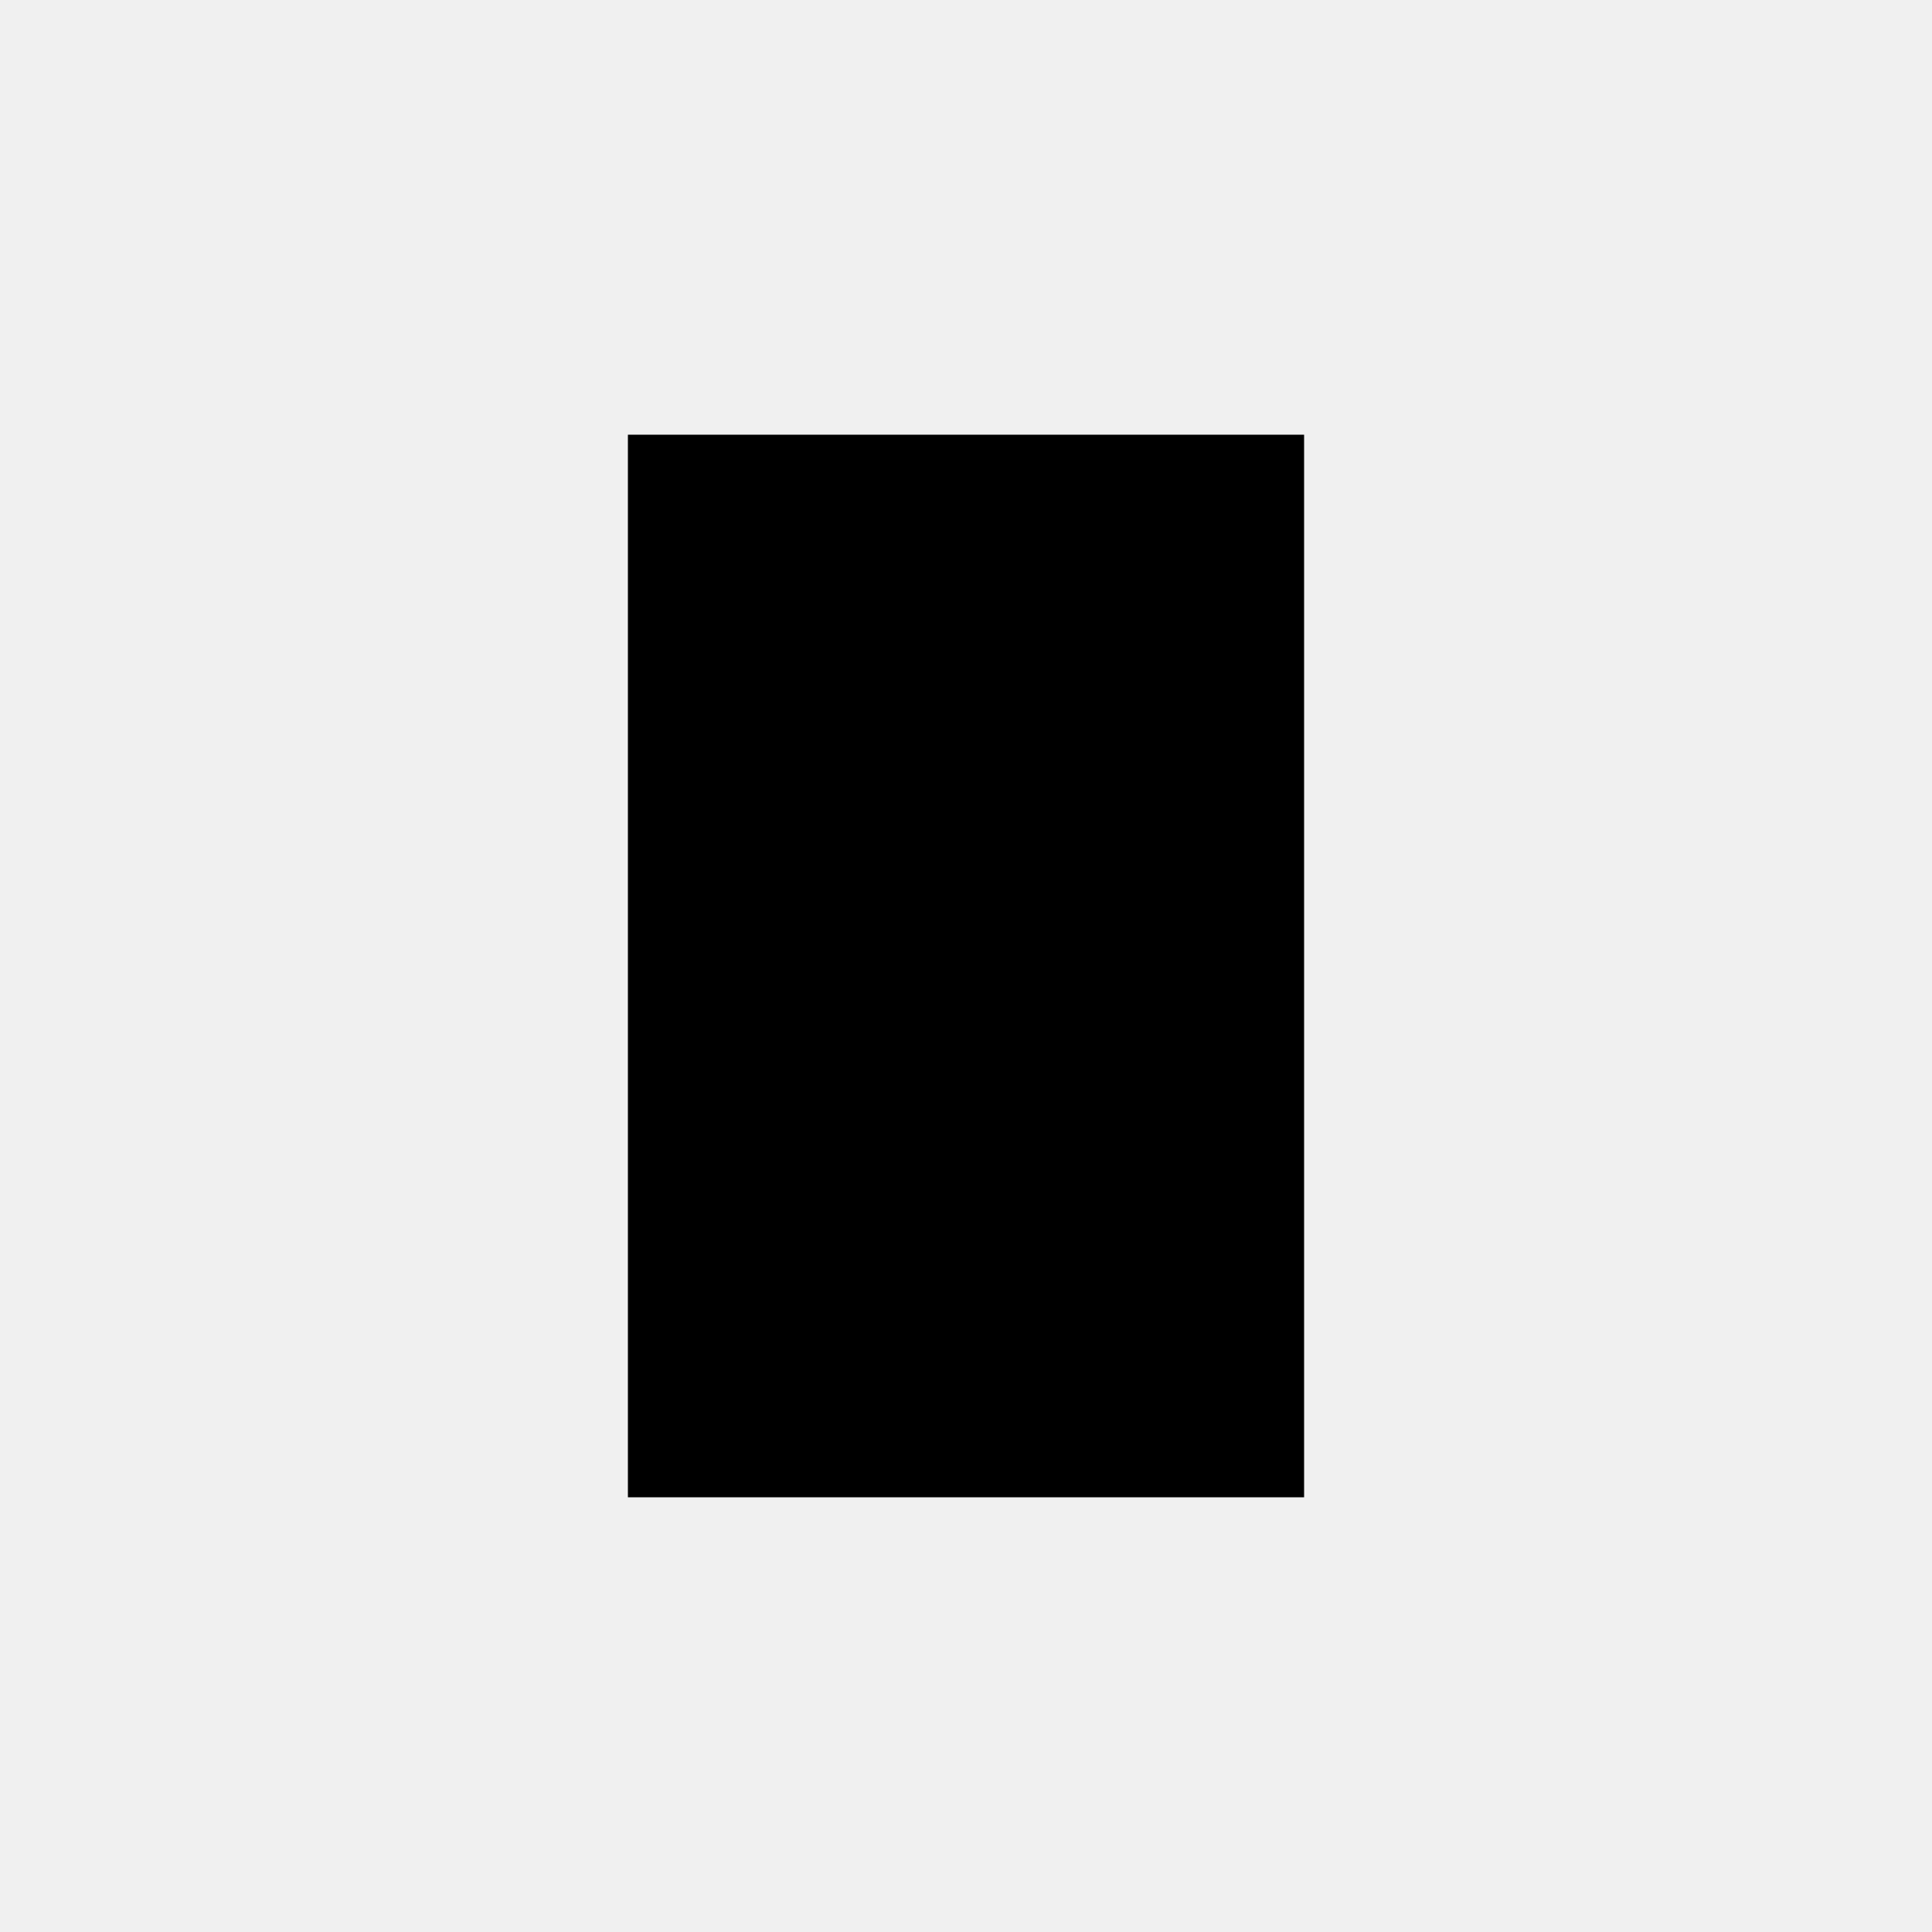
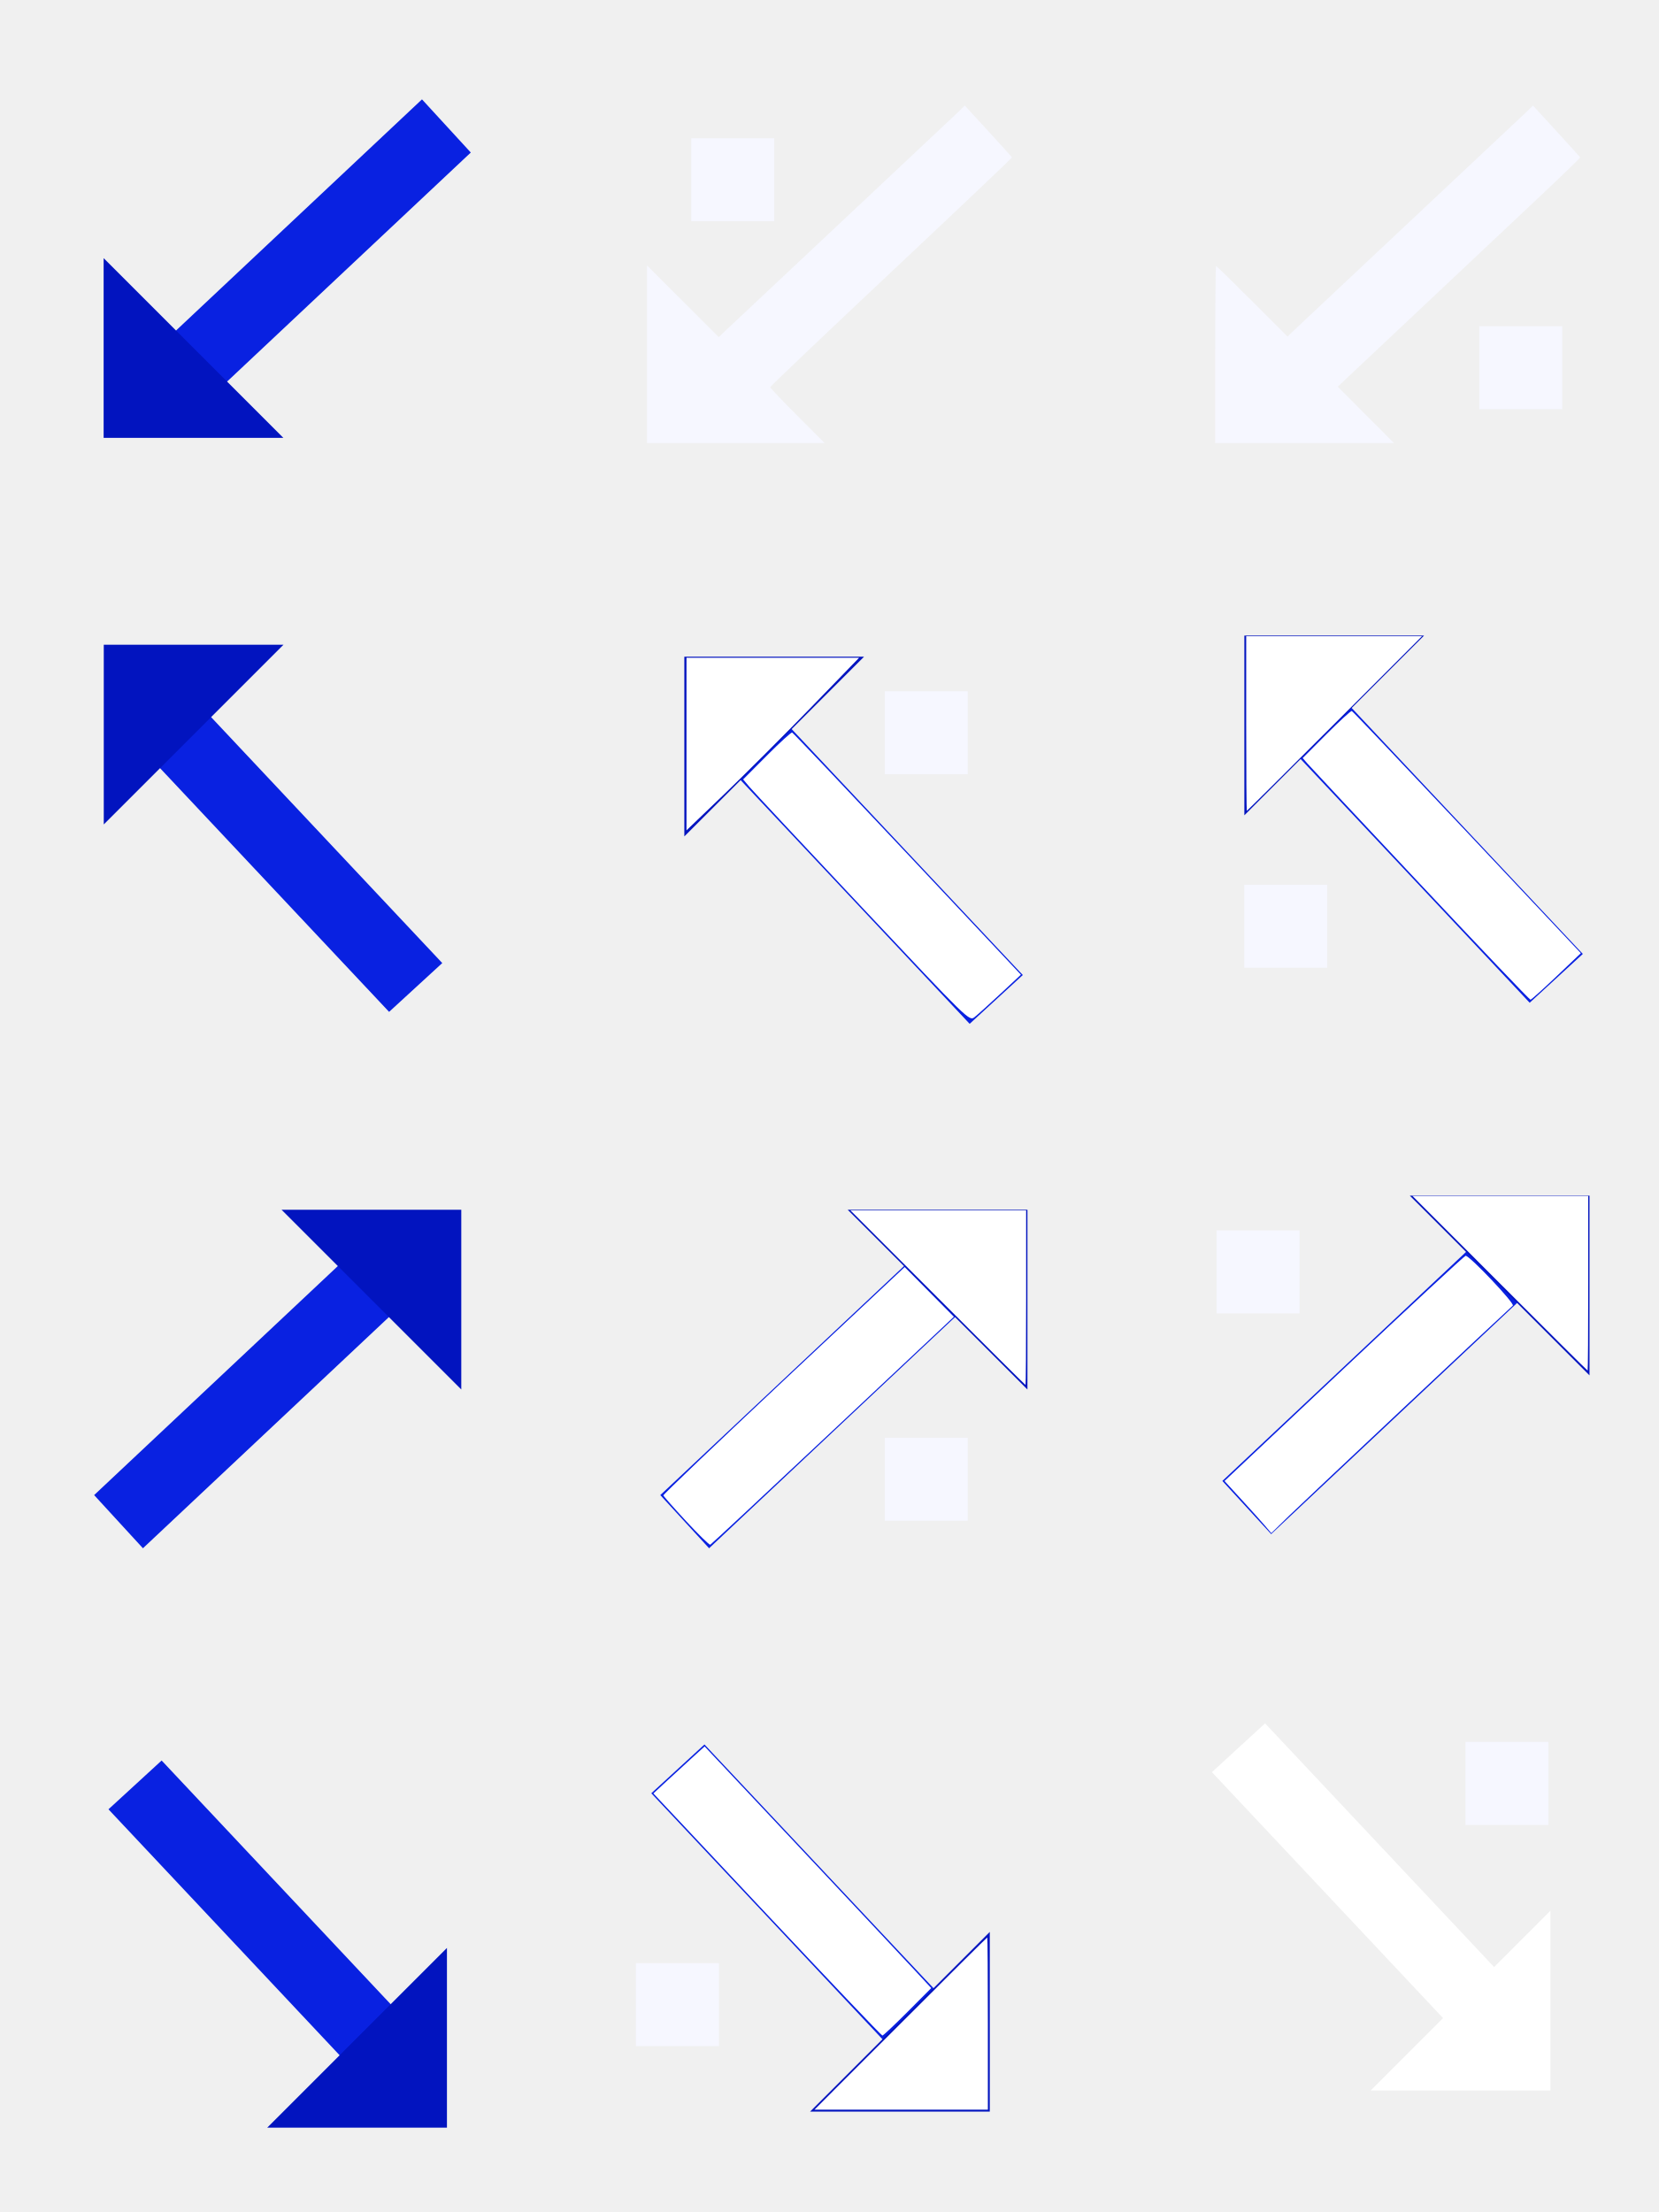
- <svg xmlns="http://www.w3.org/2000/svg" width="40" height="40" viewBox="0 0 40 40" version="1.1" id="svg1">
+ <svg xmlns="http://www.w3.org/2000/svg" width="120" height="160" viewBox="0 0 120 160" version="1.1" id="svg1" xml:space="preserve">
  <defs id="defs1" />
  <g id="layer1" />
  <g id="layer2">
-     <rect style="fill:#000000;fill-opacity:0.999" id="rect9" width="14" height="22" x="13" y="9" />
+     <rect style="fill:#0921e1;fill-opacity:1;stroke-width:0.796;stroke-dasharray:none;image-rendering:auto" id="rect16" width="24.775" height="5.22" x="-7.149" y="-31.363" transform="matrix(0.7286875,-0.6848463,-0.6762654,-0.736658,0,0)" />
+     <path style="fill:#0214bf;fill-opacity:1;stroke-width:0.93;stroke-dasharray:none" d="m 7.496,18.671 v 13 H 20.496 Z" id="path16" />
+     <rect style="fill:#0921e1;fill-opacity:1;stroke-width:0.796;stroke-dasharray:none;image-rendering:auto" id="rect16-5" width="24.775" height="5.22" x="48.18" y="-29.618" transform="matrix(0.6848463,0.7286875,0.736658,-0.6762654,0,0)" />
+     <path style="fill:#0214bf;fill-opacity:1;stroke-width:0.93;stroke-dasharray:none" d="m 20.506,46.634 h -13 v 13 z" id="path16-3" />
+     <rect style="fill:#0921e1;fill-opacity:1;stroke-width:0.796;stroke-dasharray:none;image-rendering:auto" id="rect16-5-9" width="24.775" height="5.22" x="77.218" y="0.391" transform="matrix(0.6848463,0.7286875,0.736658,-0.6762654,0,0)" />
+     <path style="fill:#0214bf;fill-opacity:1;stroke-width:0.93;stroke-dasharray:none" d="m 62.5,47.5 h -13 v 13 z" id="path16-3-1" />
+     <rect style="fill:#0921e1;fill-opacity:1;stroke-width:0.796;stroke-dasharray:none;image-rendering:auto" id="rect16-5-93" width="24.775" height="5.22" x="103.49" y="30.956" transform="matrix(0.6848463,0.7286875,0.736658,-0.6762654,0,0)" />
+     <path style="fill:#0214bf;fill-opacity:1;stroke-width:0.93;stroke-dasharray:none" d="M 103.008,45.973 H 90.008 v 13 z" id="path16-3-6" />
+     <rect style="fill:#0921e1;fill-opacity:1;stroke-width:0.796;stroke-dasharray:none;image-rendering:auto" id="rect16-5-6" width="24.775" height="5.22" x="43.348" y="83.472" transform="matrix(-0.7286875,0.6848463,0.6762654,0.736658,0,0)" />
+     <path style="fill:#0214bf;fill-opacity:1;stroke-width:0.93;stroke-dasharray:none" d="M 33.366,100.506 V 87.506 h -13 z" id="path16-3-18" />
+     <rect style="fill:#0921e1;fill-opacity:1;stroke-width:0.796;stroke-dasharray:none;image-rendering:auto" id="rect16-5-6-6" width="24.775" height="5.22" x="-126.496" y="78.696" transform="matrix(-0.6848463,-0.7286875,-0.736658,0.6762654,0,0)" />
+     <path style="fill:#0214bf;fill-opacity:1;stroke-width:0.93;stroke-dasharray:none" d="m 19.329,153.899 h 13 v -13 z" id="path16-3-18-1" />
+     <rect style="fill:#0921e1;fill-opacity:1;stroke-width:0.796;stroke-dasharray:none;image-rendering:auto" id="rect16-5-0" width="24.775" height="5.22" x="13.179" y="111.52" transform="matrix(-0.7286875,0.6848463,0.6762654,0.736658,0,0)" />
+     <path style="fill:#0214bf;fill-opacity:1;stroke-width:0.93;stroke-dasharray:none" d="M 74.317,100.506 V 87.506 H 61.317 Z" id="path16-3-2" />
+     <rect style="fill:#0921e1;fill-opacity:1;stroke-width:0.796;stroke-dasharray:none;image-rendering:auto" id="rect16-5-92" width="24.775" height="5.22" x="-17.465" y="138.619" transform="matrix(-0.7286875,0.6848463,0.6762654,0.736658,0,0)" />
+     <path style="fill:#0214bf;fill-opacity:1;stroke-width:0.93;stroke-dasharray:none" d="m 114.973,99.484 v -13 h -13 z" id="path16-3-28" />
+     <path style="fill:#f6f7ff;fill-opacity:1;stroke-width:0.087;stroke-dasharray:none" d="m 46.8,25.624 v -6.423 l 2.594,2.593 2.594,2.593 0.412,-0.397 c 0.227,-0.218 3.994,-3.756 8.371,-7.862 4.377,-4.106 8.197,-7.696 8.488,-7.978 l 0.529,-0.514 1.693,1.846 c 0.931,1.015 1.705,1.871 1.72,1.901 0.015,0.03 -3.914,3.76 -8.731,8.287 -4.817,4.528 -8.759,8.279 -8.759,8.335 0,0.057 0.885,0.989 1.967,2.072 l 1.967,1.969 h -6.422 -6.422 z" id="path17" />
+     <path style="fill:#f6f7ff;fill-opacity:1;stroke-width:0.087;stroke-dasharray:none" d="m 87.899,25.645 c 0,-3.521 0.029,-6.401 0.065,-6.401 0.036,3.79e-4 1.213,1.148 2.616,2.55 l 2.551,2.55 0.477,-0.461 C 93.87,23.63 97.647,20.082 102,16 c 4.353,-4.082 8.134,-7.634 8.401,-7.893 l 0.486,-0.47 1.692,1.846 c 0.931,1.015 1.705,1.871 1.72,1.901 0.015,0.03 -1.413,1.41 -3.173,3.066 -8.436,7.935 -13.284,12.498 -13.797,12.986 l -0.563,0.536 2.032,2.038 2.032,2.038 h -6.466 -6.466 z" id="path18" />
+     <rect style="fill:#f6f7ff;fill-opacity:1;stroke-width:1;stroke-dasharray:none" id="rect18" width="6" height="6" x="50" y="10" />
+     <rect style="fill:#0921e1;fill-opacity:1;stroke-width:0.796;stroke-dasharray:none;image-rendering:auto" id="rect16-5-6-6-4" width="24.775" height="5.22" x="-152.196" y="49.288" transform="matrix(-0.6848463,-0.7286875,-0.736658,0.6762654,0,0)" />
+     <path style="fill:#0214bf;fill-opacity:1;stroke-width:0.93;stroke-dasharray:none" d="m 58.594,152.739 h 13 v -13 z" id="path16-3-18-1-5" />
+     <rect style="fill:#ffffff;fill-opacity:1;stroke-width:0.796;stroke-dasharray:none;image-rendering:auto" id="rect16-5-6-6-1" width="24.775" height="5.22" x="-178.496" y="18.691" transform="matrix(-0.6848463,-0.7286875,-0.736658,0.6762654,0,0)" />
+     <path style="fill:#ffffff;fill-opacity:1;stroke-width:0.93;stroke-dasharray:none" d="m 99.144,151.212 h 13 v -13 z" id="path16-3-18-1-0" />
+     <path style="fill:#ffffff;fill-opacity:1;stroke-width:0.173;stroke-dasharray:none" d="m 55.486,138.48 -8.225,-8.756 1.068,-0.987 c 0.587,-0.543 1.421,-1.308 1.853,-1.7 l 0.785,-0.712 7.001,7.449 c 3.85,4.097 7.538,8.029 8.195,8.739 l 1.195,1.29 -1.71,1.717 c -0.941,0.944 -1.761,1.717 -1.823,1.717 -0.062,0 -3.814,-3.94 -8.337,-8.756 z" id="path23" />
+     <path style="fill:#ffffff;fill-opacity:1;stroke-width:0.173;stroke-dasharray:none" d="m 65.14,146.37 c 3.425,-3.426 6.247,-6.229 6.271,-6.229 0.024,0 0.044,2.803 0.044,6.229 v 6.229 h -6.271 -6.271 z" id="path24" />
+     <path style="fill:#ffffff;fill-opacity:1;stroke-width:0.173;stroke-dasharray:none" d="m 49.632,110.033 c -0.891,-0.962 -1.633,-1.803 -1.648,-1.868 -0.015,-0.065 3.906,-3.807 8.713,-8.316 l 8.741,-8.198 1.78,1.797 1.78,1.797 -8.75,8.218 c -4.813,4.52 -8.805,8.241 -8.872,8.269 -0.067,0.028 -0.851,-0.736 -1.743,-1.699 z" id="path26" />
+     <path style="fill:#ffffff;fill-opacity:1;stroke-width:0.173;stroke-dasharray:none" d="m 67.822,93.861 -6.313,-6.315 h 6.357 6.357 v 6.315 c 0,3.473 -0.02,6.315 -0.044,6.315 -0.024,0 -2.885,-2.842 -6.357,-6.315 z" id="path27" />
+     <path style="fill:#ffffff;fill-opacity:1;stroke-width:0.173;stroke-dasharray:none" d="m 91.524,110.386 c -0.237,-0.281 -0.999,-1.13 -1.692,-1.886 l -1.26,-1.375 8.651,-8.146 c 4.758,-4.48 8.713,-8.146 8.789,-8.146 0.299,0 3.576,3.459 3.414,3.604 -0.806,0.719 -15.174,14.215 -16.172,15.191 l -1.298,1.269 z" id="path29" />
+     <path style="fill:#ffffff;fill-opacity:1;stroke-width:0.173;stroke-dasharray:none" d="m 108.48,92.822 -6.313,-6.315 h 6.357 6.357 v 6.315 c 0,3.473 -0.02,6.315 -0.044,6.315 -0.024,0 -2.885,-2.842 -6.357,-6.315 z" id="path30" />
+     <path style="fill:#ffffff;fill-opacity:1;stroke-width:0.173;stroke-dasharray:none" d="M 102.744,63.965 C 98.429,59.37 94.747,55.435 94.563,55.221 l -0.336,-0.389 1.718,-1.724 c 0.945,-0.948 1.77,-1.704 1.834,-1.68 0.064,0.024 3.818,3.976 8.342,8.781 l 8.226,8.737 -1.765,1.679 c -0.971,0.924 -1.816,1.683 -1.878,1.687 -0.062,0.004 -3.644,-3.752 -7.959,-8.348 z" id="path32" />
+     <path style="fill:#ffffff;fill-opacity:1;stroke-width:0.173;stroke-dasharray:none" d="m 90.141,52.337 v -6.315 h 6.357 6.357 l -6.313,6.315 C 93.07,55.81 90.209,58.652 90.185,58.652 c -0.024,0 -0.044,-2.842 -0.044,-6.315 z" id="path33" />
+     <path style="fill:#ffffff;fill-opacity:1;stroke-width:0.173;stroke-dasharray:none" d="m 62.376,65.655 c -4.252,-4.521 -7.931,-8.458 -8.176,-8.749 l -0.446,-0.53 1.711,-1.718 c 0.941,-0.945 1.765,-1.698 1.831,-1.673 0.066,0.024 3.816,3.976 8.334,8.781 l 8.215,8.737 -1.485,1.383 c -0.816,0.761 -1.658,1.519 -1.869,1.685 -0.384,0.302 -0.407,0.279 -8.115,-7.917 z" id="path35" />
+     <path style="fill:#ffffff;fill-opacity:1;stroke-width:0.173;stroke-dasharray:none" d="m 49.655,53.821 v -6.242 h 6.242 6.242 l -3.507,3.62 c -1.929,1.991 -4.738,4.8 -6.242,6.242 l -2.735,2.622 z" id="path36" />
+     <rect style="fill:#f6f7ff;fill-opacity:1;stroke-width:1;stroke-dasharray:none" id="rect18-0" width="6" height="6" x="107" y="23.595" />
+     <rect style="fill:#f6f7ff;fill-opacity:1;stroke-width:1;stroke-dasharray:none" id="rect18-5" width="6" height="6" x="64" y="50" />
+     <rect style="fill:#f6f7ff;fill-opacity:1;stroke-width:1;stroke-dasharray:none" id="rect18-56" width="6" height="6" x="90" y="64" />
+     <rect style="fill:#f6f7ff;fill-opacity:1;stroke-width:1;stroke-dasharray:none" id="rect18-4" width="6" height="6" x="64" y="104" />
+     <rect style="fill:#f6f7ff;fill-opacity:1;stroke-width:1;stroke-dasharray:none" id="rect18-47" width="6" height="6" x="88" y="89" />
+     <rect style="fill:#f6f7ff;fill-opacity:1;stroke-width:1;stroke-dasharray:none" id="rect18-07" width="6" height="6" x="46" y="142" />
+     <rect style="fill:#f6f7ff;fill-opacity:1;stroke-width:1;stroke-dasharray:none" id="rect18-8" width="6" height="6" x="106" y="126" />
  </g>
</svg>
